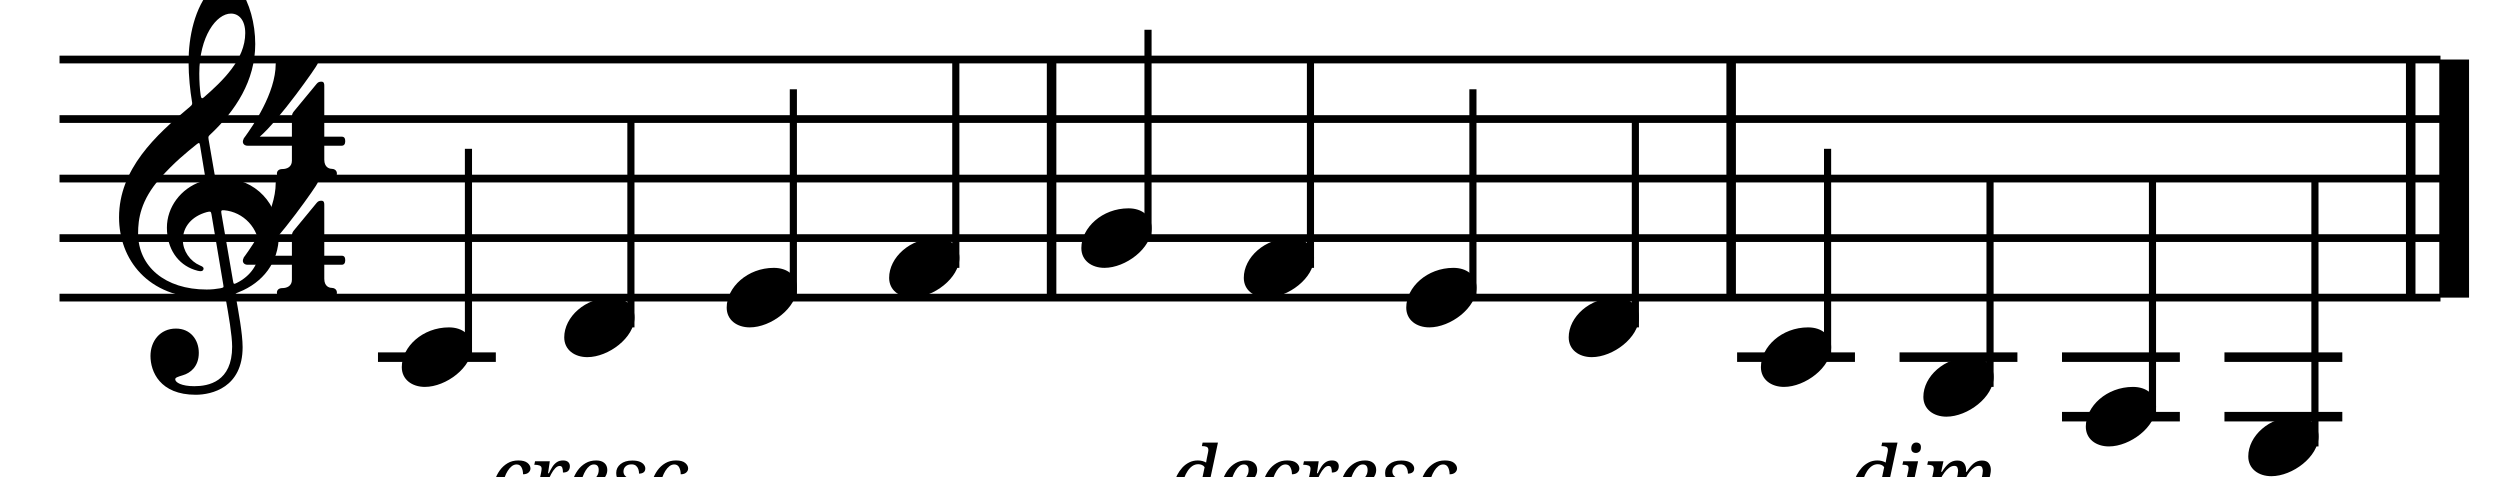
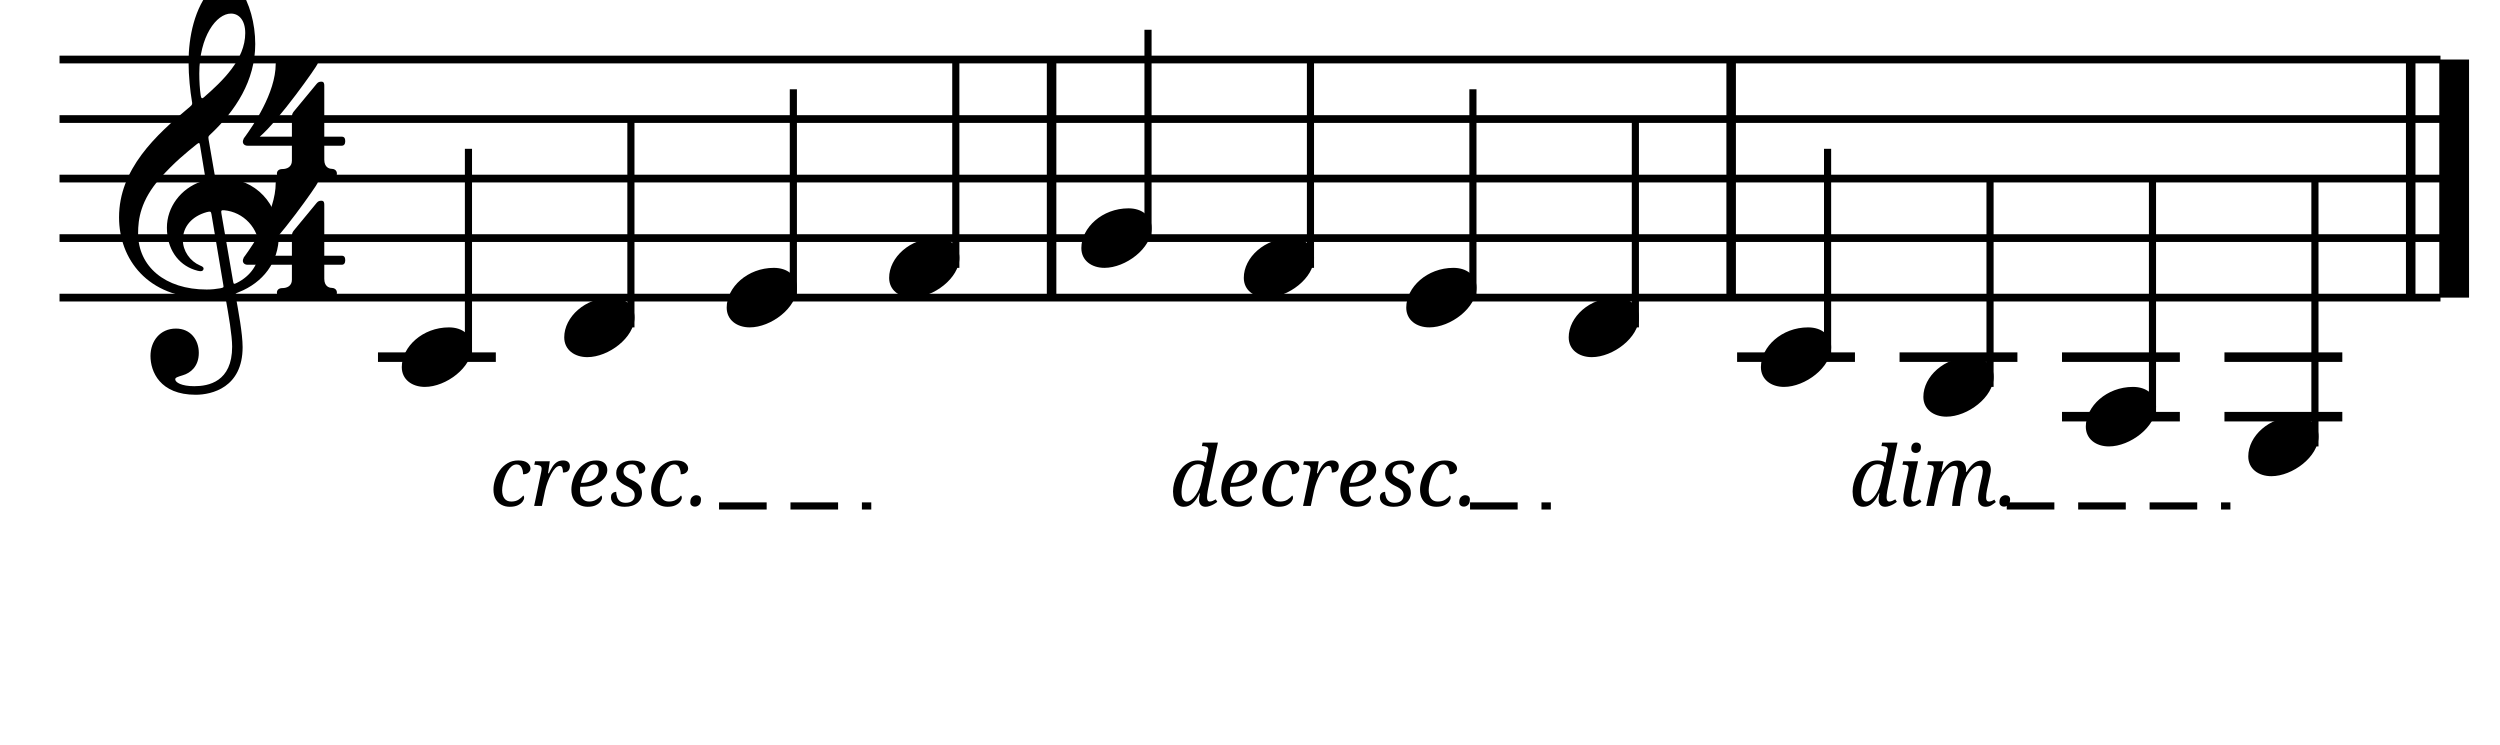
- <svg xmlns="http://www.w3.org/2000/svg" width="294" height="56" viewBox="-250 -250 10500 2000">
+ <svg xmlns="http://www.w3.org/2000/svg" width="294" height="87.5" viewBox="-250 -250 10500 3125">
  <line x1="0" y1="0" x2="10000" y2="0" stroke="black" stroke-width="32.5" />
  <line x1="0" y1="250" x2="10000" y2="250" stroke="black" stroke-width="32.5" />
  <line x1="0" y1="500" x2="10000" y2="500" stroke="black" stroke-width="32.5" />
  <line x1="0" y1="750" x2="10000" y2="750" stroke="black" stroke-width="32.5" />
  <line x1="0" y1="1000" x2="10000" y2="1000" stroke="black" stroke-width="32.5" />
  <path d="M364 252C387 252 413 250 433 246C444 244 446 243 448 255C460 322 475 409 475 456C475 604 375 622 316 622C262 622 236 606 236 593C236 586 245 583 268 576C299 567 335 540 335 482C335 427 300 380 239 380C172 380 132 433 132 495C132 560 171 658 322 658C389 658 519 628 519 458C519 401 501 306 490 244C488 232 489 233 503 227C604 187 671 102 671 -11C671 -139 577 -252 430 -252C404 -252 404 -252 401 -270L376 -415C374 -427 376 -428 382 -434C490 -535 572 -662 572 -815C572 -902 548 -988 507 -1048C492 -1070 466 -1098 455 -1098C441 -1098 410 -1072 390 -1050C316 -968 292 -843 292 -739C292 -681 299 -616 306 -575C308 -563 309 -561 297 -551C153 -432 0 -289 0 -87C0 87 119 252 364 252ZM80 -20C80 -79 90 -158 173 -252C233 -319 279 -356 326 -394C336 -402 338 -401 340 -390L361 -262C364 -243 364 -244 346 -238C258 -208 201 -129 201 -44C201 46 248 110 316 133C324 136 336 139 343 139C351 139 355 134 355 128C355 121 347 118 340 115C298 97 268 54 268 8C268 -49 307 -92 368 -109C384 -113 386 -112 388 -101L438 197C440 208 439 208 424 211C408 214 388 216 368 216C193 216 80 119 80 -20ZM470 -943C503 -943 530 -916 530 -861C530 -750 435 -660 356 -591C349 -585 345 -586 343 -599C339 -625 337 -659 337 -691C337 -847 409 -943 470 -943ZM441 -117C522 -110 589 -42 589 46C589 109 551 160 495 188C483 194 481 194 479 182L430 -103C428 -115 429 -118 441 -117Z" fill="black" transform="translate(250, 750)" />
  <path d="M40 112L226 112L226 175C226 202 204 210 186 210C170 210 163 219 163 229C163 239 167 250 182 250L395 250C405 250 415 243 415 229C415 215 403 209 393 209C383 209 362 203 362 171L362 112L435 112C445 112 450 105 450 93C450 81 446 74 435 74L362 74L362 -140C362 -148 361 -157 350 -157C341 -157 336 -155 330 -148L235 -33C231 -28 226 -22 226 -10L226 74L91 74C171 6 331 -221 334 -232C334 -234 335 -235 335 -237C335 -245 328 -251 320 -251C311 -251 270 -249 252 -249C234 -249 189 -251 181 -251C172 -251 158 -248 158 -232C158 -108 60 31 30 73L24 81C24 82 23 83 23 84C21 88 20 92 20 95C20 105 28 112 40 112Z" fill="black" transform="translate(750, 250)" />
  <path d="M40 112L226 112L226 175C226 202 204 210 186 210C170 210 163 219 163 229C163 239 167 250 182 250L395 250C405 250 415 243 415 229C415 215 403 209 393 209C383 209 362 203 362 171L362 112L435 112C445 112 450 105 450 93C450 81 446 74 435 74L362 74L362 -140C362 -148 361 -157 350 -157C341 -157 336 -155 330 -148L235 -33C231 -28 226 -22 226 -10L226 74L91 74C171 6 331 -221 334 -232C334 -234 335 -235 335 -237C335 -245 328 -251 320 -251C311 -251 270 -249 252 -249C234 -249 189 -251 181 -251C172 -251 158 -248 158 -232C158 -108 60 31 30 73L24 81C24 82 23 83 23 84C21 88 20 92 20 95C20 105 28 112 40 112Z" fill="black" transform="translate(750, 750)" />
  <path d="M0 42C0 94 43 125 97 125C186 125 295 43 295 -42C295 -93 255 -125 198 -125C88 -125 0 -44 0 42Z" fill="black" transform="translate(1437.5, 1250)" />
  <line x1="1337.5" y1="1250" x2="1832.5" y2="1250" stroke="black" stroke-width="40" />
  <line x1="1717.5" y1="375" x2="1717.5" y2="1250" stroke="black" stroke-width="30" />
  <path d="M0 42C0 94 43 125 97 125C186 125 295 43 295 -42C295 -93 255 -125 198 -125C88 -125 0 -44 0 42Z" fill="black" transform="translate(2119.792, 1125)" />
  <line x1="2399.792" y1="250" x2="2399.792" y2="1125" stroke="black" stroke-width="30" />
  <path d="M0 42C0 94 43 125 97 125C186 125 295 43 295 -42C295 -93 255 -125 198 -125C88 -125 0 -44 0 42Z" fill="black" transform="translate(2802.083, 1000)" />
  <line x1="3082.083" y1="125" x2="3082.083" y2="1000" stroke="black" stroke-width="30" />
  <path d="M0 42C0 94 43 125 97 125C186 125 295 43 295 -42C295 -93 255 -125 198 -125C88 -125 0 -44 0 42Z" fill="black" transform="translate(3484.375, 875)" />
  <line x1="3764.375" y1="0" x2="3764.375" y2="875" stroke="black" stroke-width="30" />
  <line x1="4166.667" y1="0" x2="4166.667" y2="1000" stroke="black" stroke-width="40" />
  <path d="M0 42C0 94 43 125 97 125C186 125 295 43 295 -42C295 -93 255 -125 198 -125C88 -125 0 -44 0 42Z" fill="black" transform="translate(4291.667, 750)" />
  <line x1="4571.667" y1="-125" x2="4571.667" y2="750" stroke="black" stroke-width="30" />
  <path d="M0 42C0 94 43 125 97 125C186 125 295 43 295 -42C295 -93 255 -125 198 -125C88 -125 0 -44 0 42Z" fill="black" transform="translate(4973.958, 875)" />
  <line x1="5253.958" y1="0" x2="5253.958" y2="875" stroke="black" stroke-width="30" />
  <path d="M0 42C0 94 43 125 97 125C186 125 295 43 295 -42C295 -93 255 -125 198 -125C88 -125 0 -44 0 42Z" fill="black" transform="translate(5656.25, 1000)" />
  <line x1="5936.25" y1="125" x2="5936.25" y2="1000" stroke="black" stroke-width="30" />
  <path d="M0 42C0 94 43 125 97 125C186 125 295 43 295 -42C295 -93 255 -125 198 -125C88 -125 0 -44 0 42Z" fill="black" transform="translate(6338.542, 1125)" />
  <line x1="6618.542" y1="250" x2="6618.542" y2="1125" stroke="black" stroke-width="30" />
  <line x1="7020.833" y1="0" x2="7020.833" y2="1000" stroke="black" stroke-width="40" />
  <path d="M0 42C0 94 43 125 97 125C186 125 295 43 295 -42C295 -93 255 -125 198 -125C88 -125 0 -44 0 42Z" fill="black" transform="translate(7145.833, 1250)" />
  <line x1="7045.833" y1="1250" x2="7540.833" y2="1250" stroke="black" stroke-width="40" />
  <line x1="7425.833" y1="375" x2="7425.833" y2="1250" stroke="black" stroke-width="30" />
  <path d="M0 42C0 94 43 125 97 125C186 125 295 43 295 -42C295 -93 255 -125 198 -125C88 -125 0 -44 0 42Z" fill="black" transform="translate(7828.125, 1375)" />
  <line x1="7728.125" y1="1250" x2="8223.125" y2="1250" stroke="black" stroke-width="40" />
  <line x1="8108.125" y1="500" x2="8108.125" y2="1375" stroke="black" stroke-width="30" />
  <path d="M0 42C0 94 43 125 97 125C186 125 295 43 295 -42C295 -93 255 -125 198 -125C88 -125 0 -44 0 42Z" fill="black" transform="translate(8510.417, 1500)" />
  <line x1="8410.417" y1="1250" x2="8905.417" y2="1250" stroke="black" stroke-width="40" />
  <line x1="8410.417" y1="1500" x2="8905.417" y2="1500" stroke="black" stroke-width="40" />
  <line x1="8790.417" y1="500" x2="8790.417" y2="1500" stroke="black" stroke-width="30" />
  <path d="M0 42C0 94 43 125 97 125C186 125 295 43 295 -42C295 -93 255 -125 198 -125C88 -125 0 -44 0 42Z" fill="black" transform="translate(9192.708, 1625)" />
  <line x1="9092.708" y1="1250" x2="9587.708" y2="1250" stroke="black" stroke-width="40" />
  <line x1="9092.708" y1="1500" x2="9587.708" y2="1500" stroke="black" stroke-width="40" />
  <line x1="9472.708" y1="500" x2="9472.708" y2="1625" stroke="black" stroke-width="30" />
  <line x1="9875" y1="0" x2="9875" y2="1000" stroke="black" stroke-width="40" />
  <line x1="10057.5" y1="0" x2="10057.5" y2="1000" stroke="black" stroke-width="125" />
  <text x="1807.5" y="1875" font-family="serif" font-size="350" fill="black" text-anchor="start" font-weight="normal" font-style="italic">cresc.</text>
  <line x1="2770" y1="1875" x2="3409.375" y2="1875" stroke="black" stroke-width="30" stroke-dasharray="200,100" />
  <text x="4661.667" y="1875" font-family="serif" font-size="350" fill="black" text-anchor="start" font-weight="normal" font-style="italic">decresc.</text>
  <line x1="5924.167" y1="1875" x2="6263.542" y2="1875" stroke="black" stroke-width="30" stroke-dasharray="200,100" />
  <text x="7515.833" y="1875" font-family="serif" font-size="350" fill="black" text-anchor="start" font-weight="normal" font-style="italic">dim.</text>
  <line x1="8178.333" y1="1875" x2="9117.708" y2="1875" stroke="black" stroke-width="30" stroke-dasharray="200,100" />
</svg>
